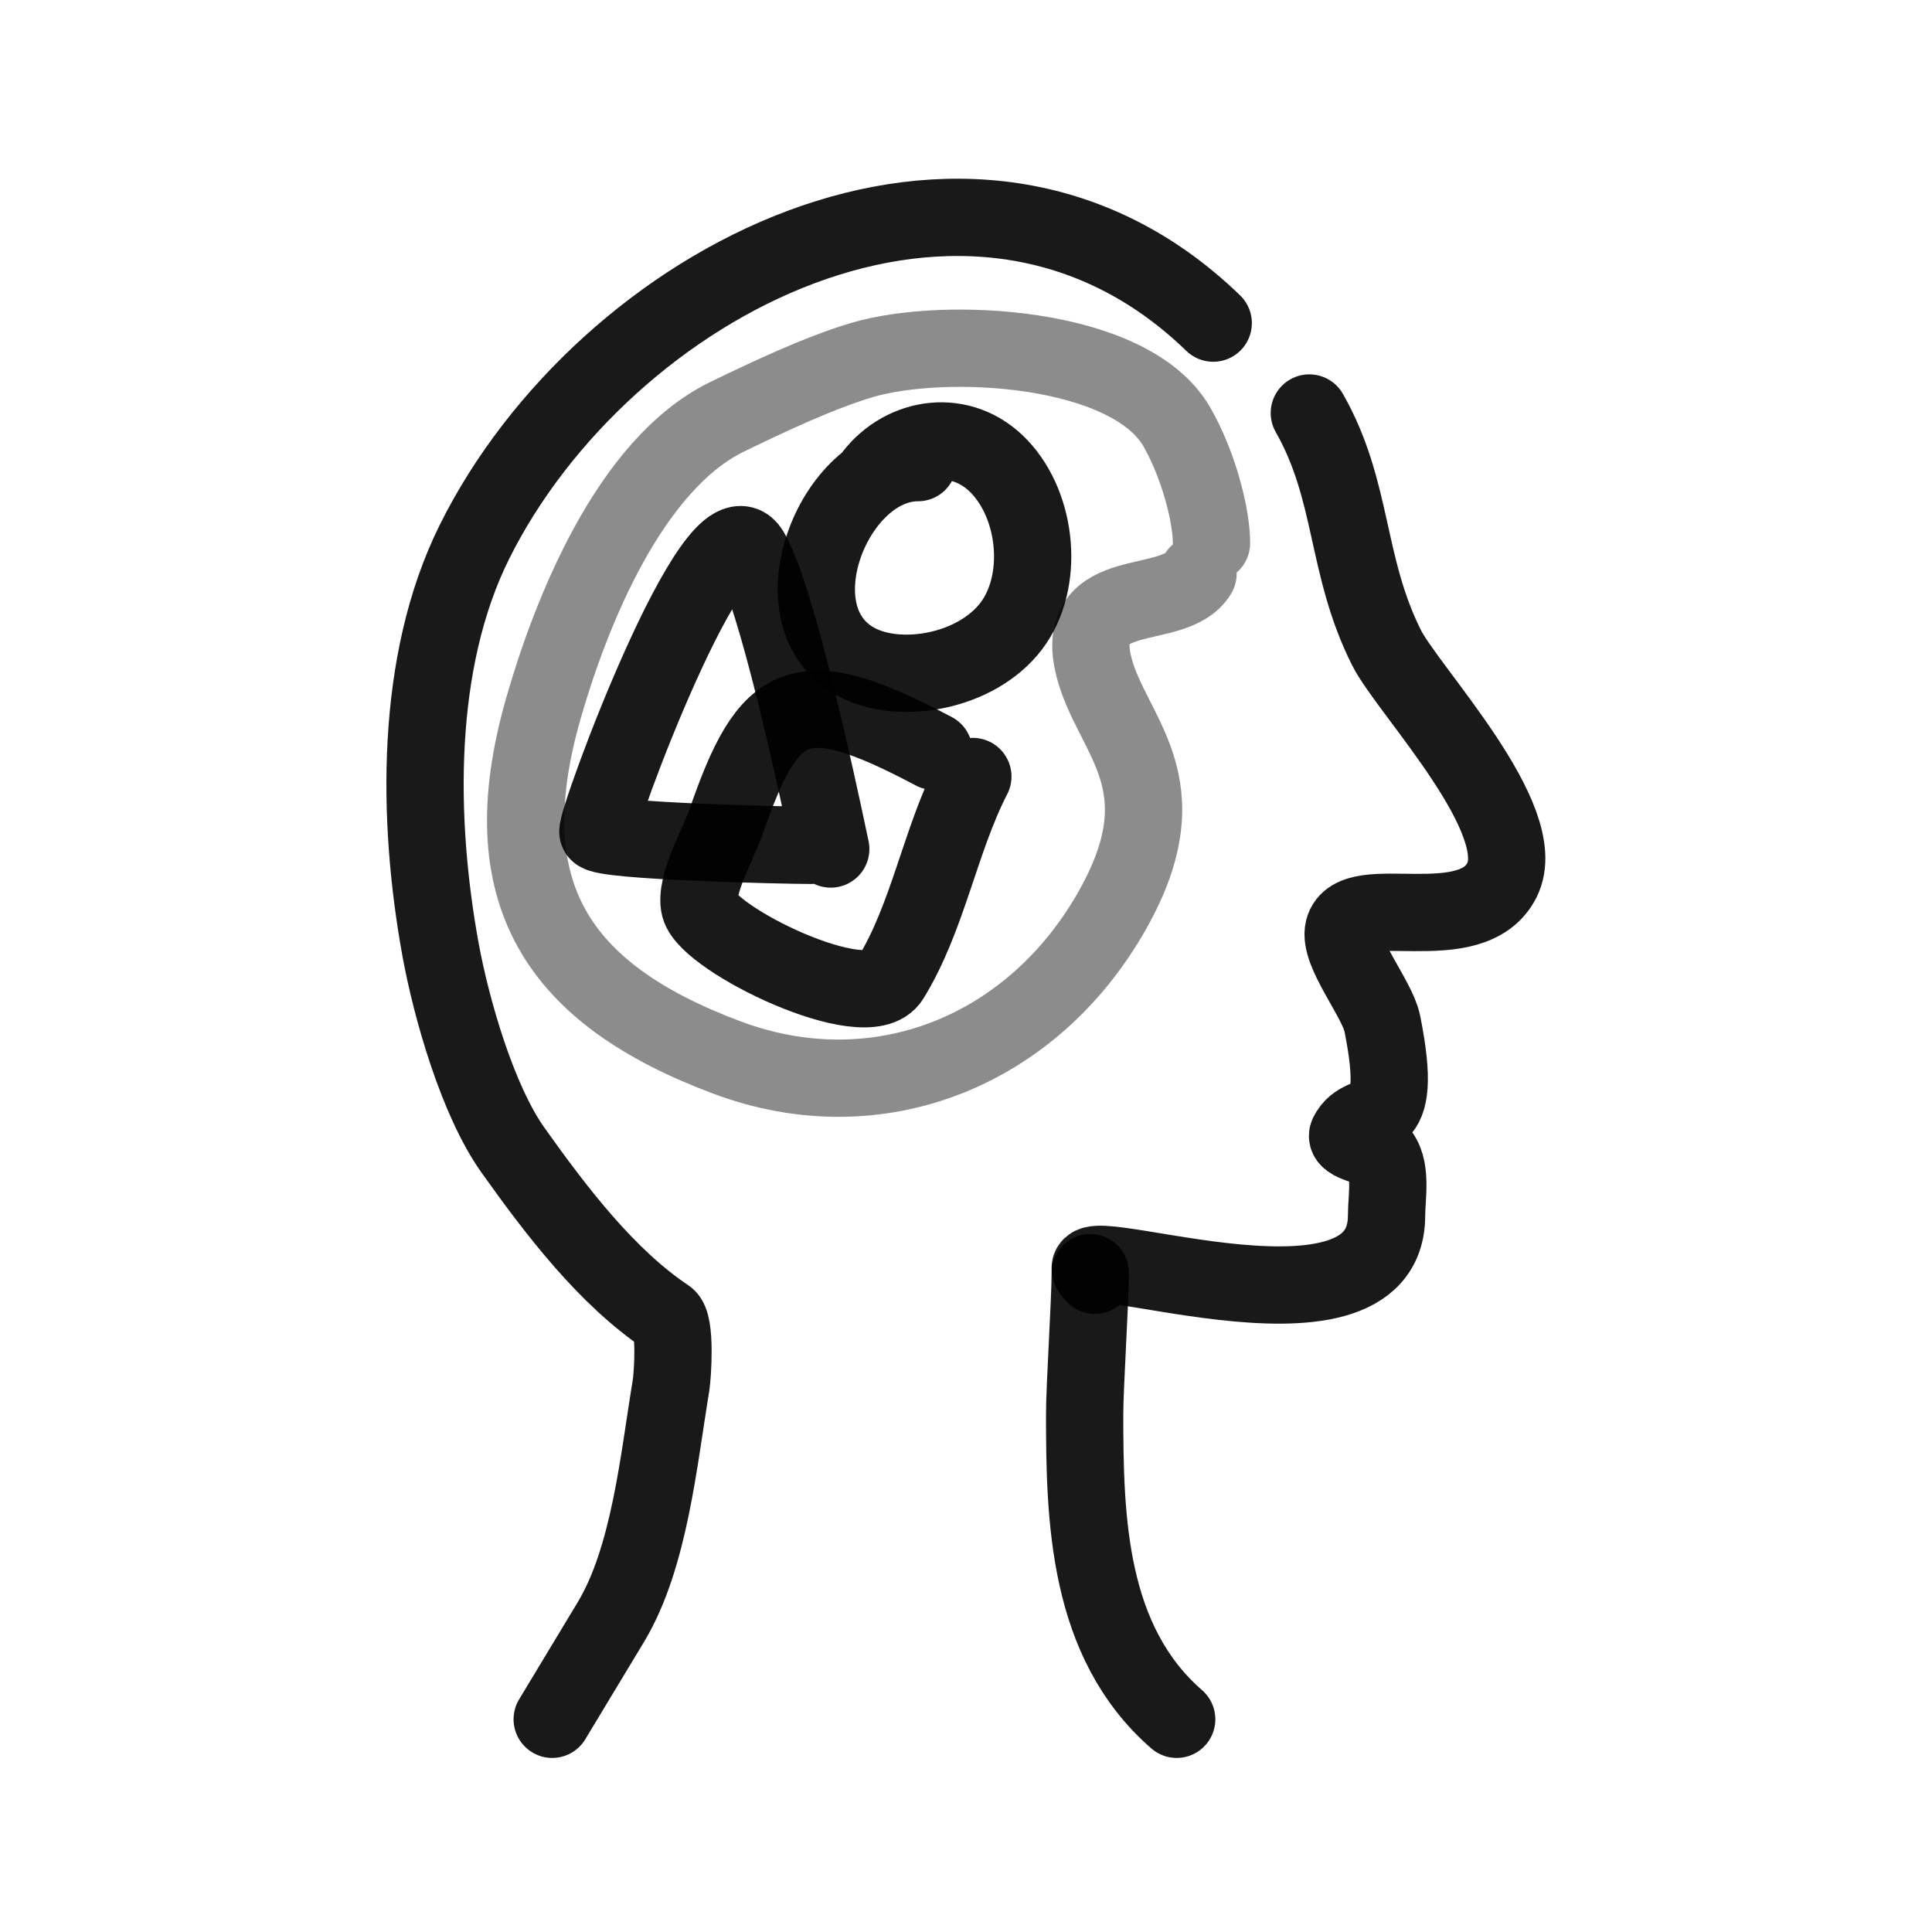
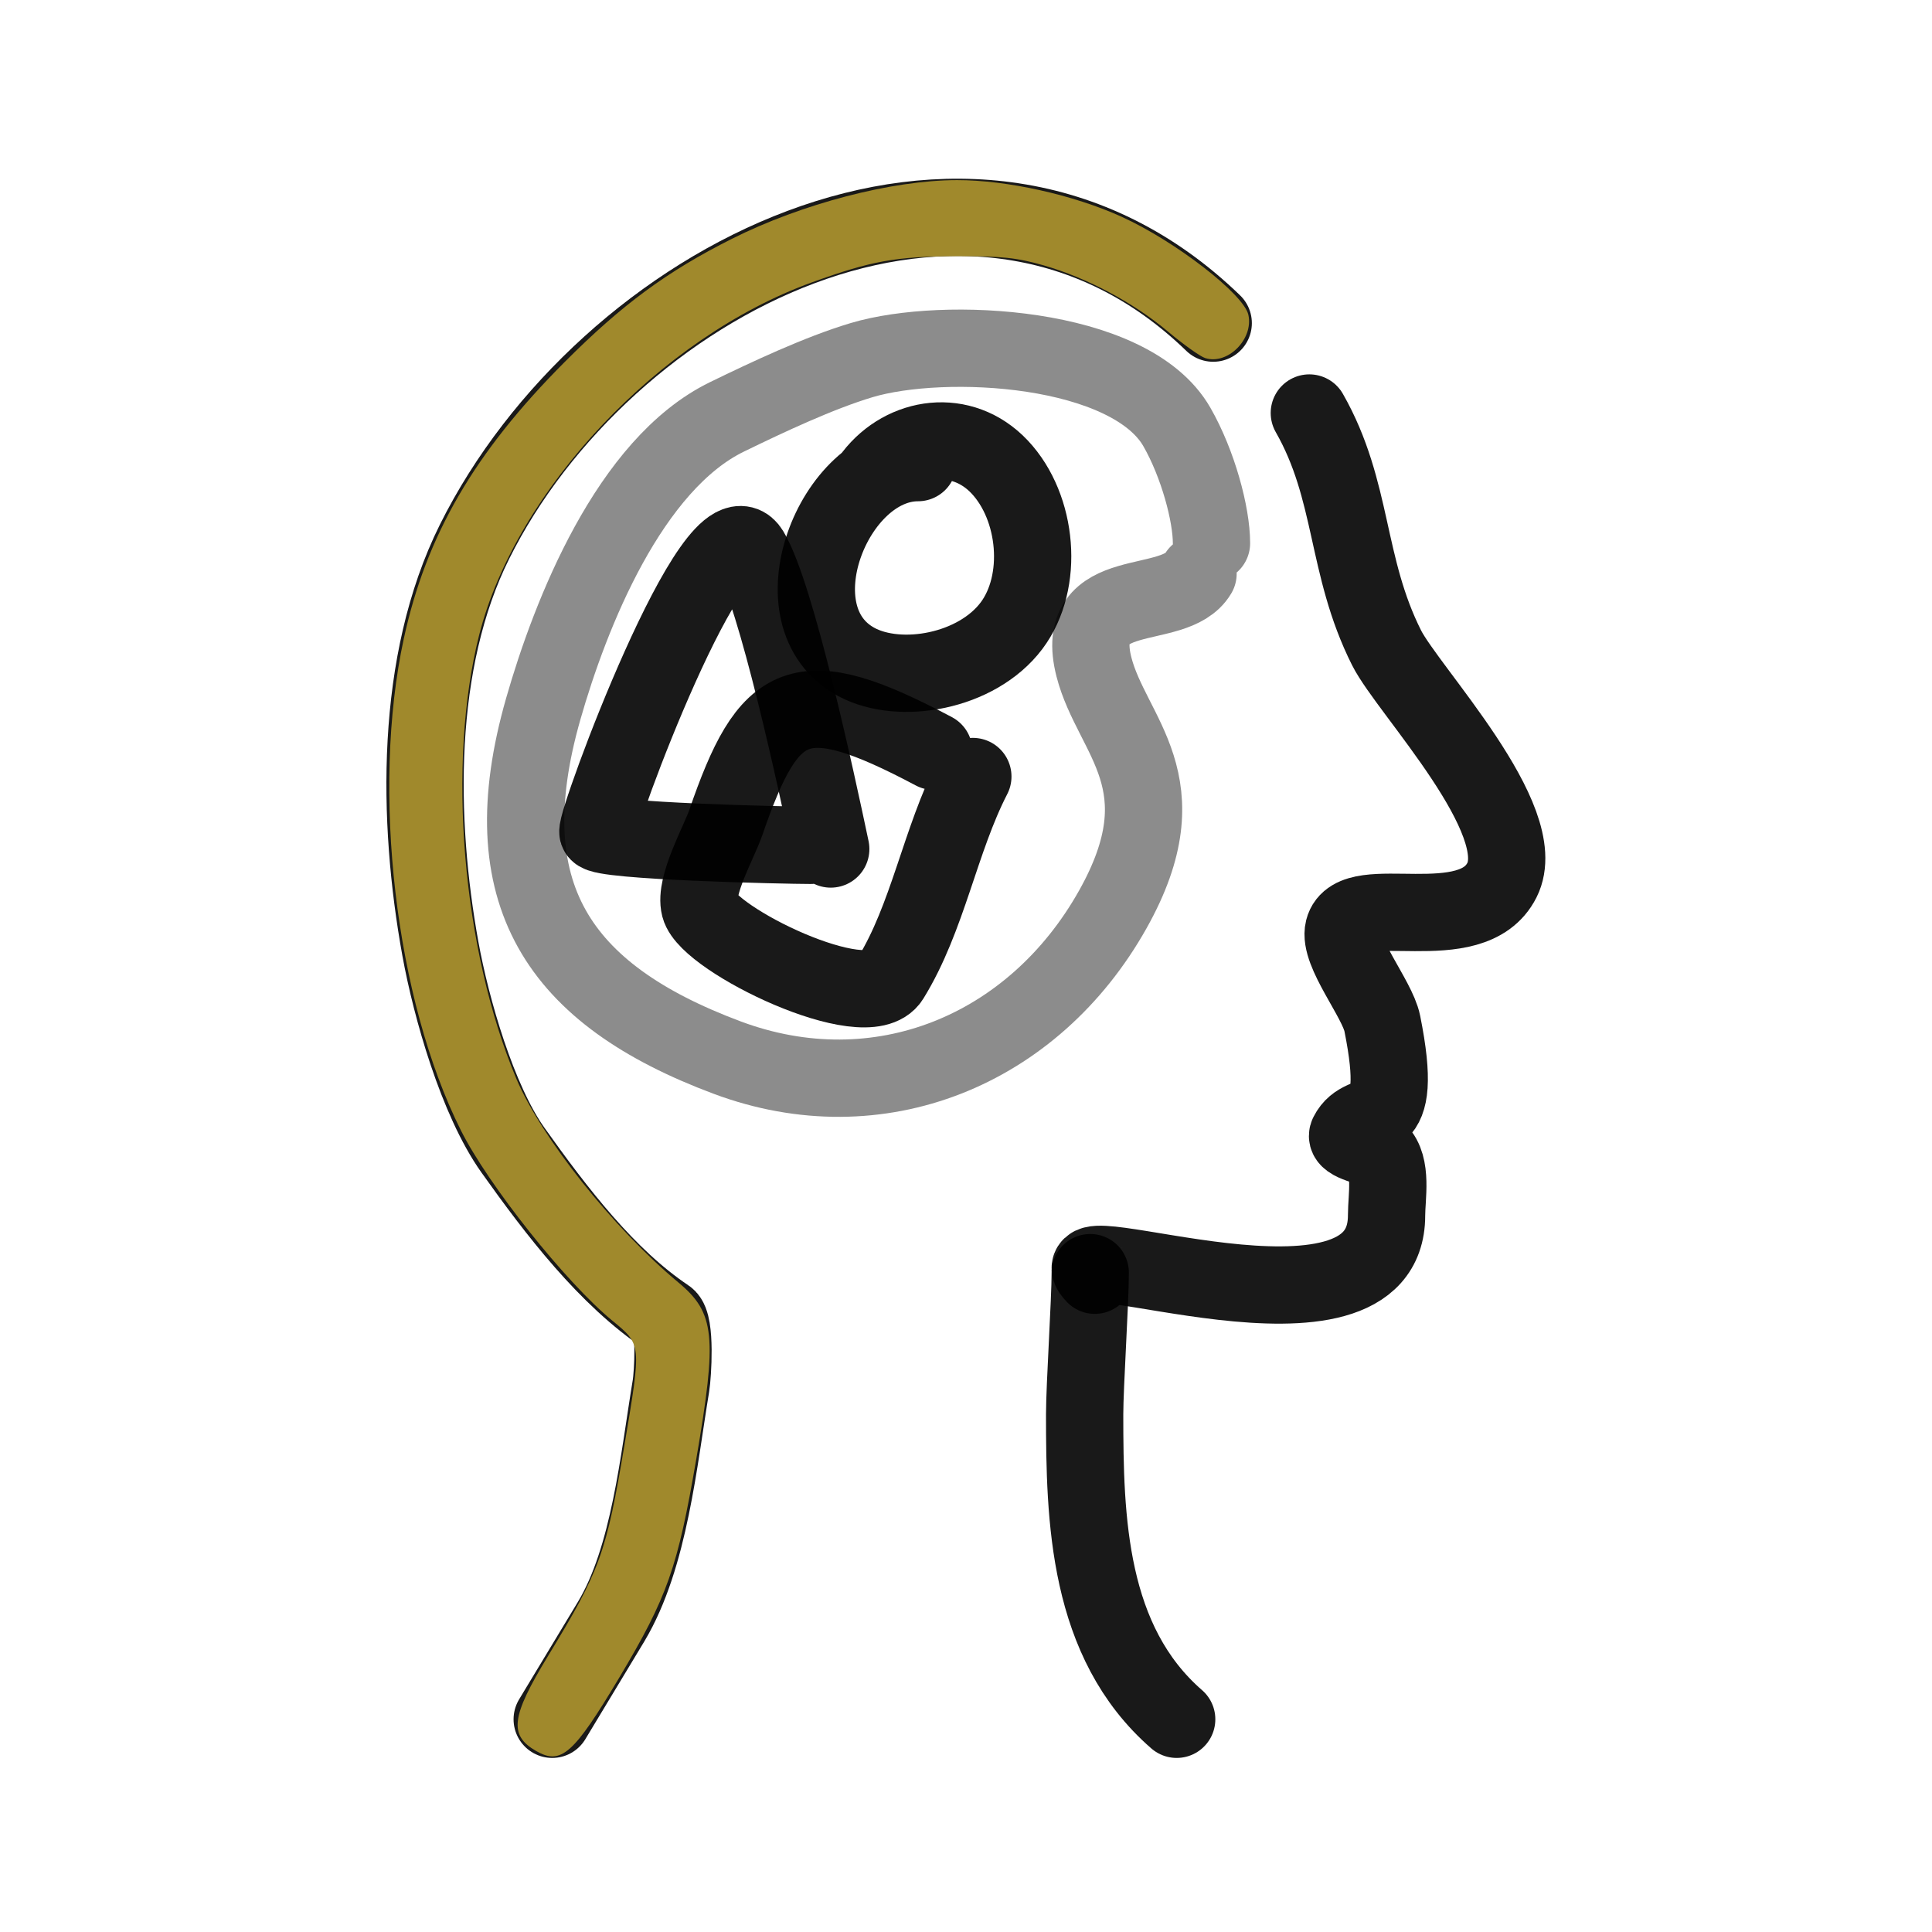
- <svg xmlns="http://www.w3.org/2000/svg" width="800px" height="800px" viewBox="0 0 400 400" fill="none">
-   <path d="M193.34 155.547C165.458 140.752 159.218 144.274 150.255 170.345C148.884 174.339 143.741 183.364 144.869 187.751C146.62 194.543 179.459 210.48 184.365 202.549C192.123 190.01 194.603 173.987 201.418 160.769" stroke="#000000" stroke-opacity="0.9" stroke-width="16" stroke-linecap="round" stroke-linejoin="round" />
-   <path d="M167.819 175.018C162.726 175.018 124.403 174.16 123.791 172.279C123.144 170.286 148.252 102.381 155.321 114.118C160.728 123.096 169.035 161.733 171.997 175.778" stroke="#000000" stroke-opacity="0.9" stroke-width="16" stroke-linecap="round" stroke-linejoin="round" />
-   <path d="M180.75 98.475C187.138 90.195 199.169 88.397 206.966 96.678C214.881 105.084 216.219 120.528 209.416 129.554C202.218 139.104 186.379 141.883 177.368 137.097C159.958 127.853 172.487 95.781 190.054 95.781" stroke="#000000" stroke-opacity="0.9" stroke-width="16" stroke-linecap="round" stroke-linejoin="round" />
-   <path opacity="0.503" d="M248.04 118.78C243.123 127.051 221.93 120.356 226.494 138.109C230.187 152.459 245.119 162.043 230.4 188.277C213.974 217.548 181.897 230.682 150.544 218.962C115.47 205.851 101.549 184.99 112.476 146.761C118.103 127.074 130.305 96.128 150.544 86.292C158.837 82.26 169.511 77.217 178.4 74.556C195.405 69.471 233.943 71.432 243.661 88.4C248.04 96.046 250.826 106.477 250.826 112.463" stroke="#000000" stroke-opacity="0.9" stroke-width="16" stroke-linecap="round" stroke-linejoin="round" />
-   <path d="M271.083 85.507C280.279 101.643 278.528 117.107 287.073 134.114C291.512 142.943 317.245 169.72 310.967 182.212C304.681 194.719 280.264 184.194 278.191 192.441C277.029 197.063 285.158 206.766 286.186 211.882C291.053 236.09 282.309 228.433 279.078 234.862C278.214 236.581 284.381 237.486 285.299 238.395C288.335 241.419 287.073 247.764 287.073 251.652C287.073 281.383 216.817 254.223 226.67 264.026" stroke="#000000" stroke-opacity="0.9" stroke-width="16" stroke-linecap="round" stroke-linejoin="round" />
-   <path d="M225.723 263.484C225.723 269.329 224.565 286.999 224.565 292.844C224.565 314.518 225.175 339.924 243.621 355.961" stroke="#000000" stroke-opacity="0.9" stroke-width="16" stroke-linecap="round" stroke-linejoin="round" />
-   <path d="M251.184 66.899C200.859 18.164 124.954 58.547 98.251 112.148C85.816 137.107 86.349 169.777 91.177 196.432C93.407 208.733 98.859 227.807 106.207 238.133C115.251 250.842 125.654 264.452 138.032 272.735C139.957 274.022 139.287 284.681 138.914 286.93C136.373 302.232 134.497 322.414 126.537 335.726C125.487 337.483 121.417 344.228 114.329 355.961" stroke="#000000" stroke-opacity="0.9" stroke-width="16" stroke-linecap="round" stroke-linejoin="round" />
+ <svg xmlns="http://www.w3.org/2000/svg" width="800px" height="800px" viewBox="0 0 400 400" fill="none" version="1.1" id="svg16">
+   <defs id="defs20" />
+   <path d="M193.34 155.547C165.458 140.752 159.218 144.274 150.255 170.345C148.884 174.339 143.741 183.364 144.869 187.751C146.62 194.543 179.459 210.48 184.365 202.549C192.123 190.01 194.603 173.987 201.418 160.769" stroke="#000000" stroke-opacity="0.9" stroke-width="16" stroke-linecap="round" stroke-linejoin="round" id="path2" />
+   <path d="M167.819 175.018C162.726 175.018 124.403 174.16 123.791 172.279C123.144 170.286 148.252 102.381 155.321 114.118C160.728 123.096 169.035 161.733 171.997 175.778" stroke="#000000" stroke-opacity="0.9" stroke-width="16" stroke-linecap="round" stroke-linejoin="round" id="path4" />
+   <path d="M180.75 98.475C187.138 90.195 199.169 88.397 206.966 96.678C214.881 105.084 216.219 120.528 209.416 129.554C202.218 139.104 186.379 141.883 177.368 137.097C159.958 127.853 172.487 95.781 190.054 95.781" stroke="#000000" stroke-opacity="0.9" stroke-width="16" stroke-linecap="round" stroke-linejoin="round" id="path6" />
+   <path opacity="0.503" d="M248.04 118.78C243.123 127.051 221.93 120.356 226.494 138.109C230.187 152.459 245.119 162.043 230.4 188.277C213.974 217.548 181.897 230.682 150.544 218.962C115.47 205.851 101.549 184.99 112.476 146.761C118.103 127.074 130.305 96.128 150.544 86.292C158.837 82.26 169.511 77.217 178.4 74.556C195.405 69.471 233.943 71.432 243.661 88.4C248.04 96.046 250.826 106.477 250.826 112.463" stroke="#000000" stroke-opacity="0.9" stroke-width="16" stroke-linecap="round" stroke-linejoin="round" id="path8" />
+   <path d="M271.083 85.507C280.279 101.643 278.528 117.107 287.073 134.114C291.512 142.943 317.245 169.72 310.967 182.212C304.681 194.719 280.264 184.194 278.191 192.441C277.029 197.063 285.158 206.766 286.186 211.882C291.053 236.09 282.309 228.433 279.078 234.862C278.214 236.581 284.381 237.486 285.299 238.395C288.335 241.419 287.073 247.764 287.073 251.652C287.073 281.383 216.817 254.223 226.67 264.026" stroke="#000000" stroke-opacity="0.9" stroke-width="16" stroke-linecap="round" stroke-linejoin="round" id="path10" />
+   <path d="M225.723 263.484C225.723 269.329 224.565 286.999 224.565 292.844C224.565 314.518 225.175 339.924 243.621 355.961" stroke="#000000" stroke-opacity="0.9" stroke-width="16" stroke-linecap="round" stroke-linejoin="round" id="path12" />
+   <path d="M251.184 66.899C200.859 18.164 124.954 58.547 98.251 112.148C85.816 137.107 86.349 169.777 91.177 196.432C93.407 208.733 98.859 227.807 106.207 238.133C115.251 250.842 125.654 264.452 138.032 272.735C139.957 274.022 139.287 284.681 138.914 286.93C136.373 302.232 134.497 322.414 126.537 335.726C125.487 337.483 121.417 344.228 114.329 355.961" stroke="#000000" stroke-opacity="0.9" stroke-width="16" stroke-linecap="round" stroke-linejoin="round" id="path14" />
+   <path style="fill:#a0892c;stroke-width:1.695" d="m 222.034,725.071 c -11.386,-6.53 -10.441,-14.175 4.857,-39.308 21.602,-35.491 24.179,-42.601 31.694,-87.459 7.064,-42.167 7.138,-41.418 -5.131,-51.527 -19.289,-15.892 -51.307,-56.132 -62.578,-78.648 -27.2,-54.336 -37.259,-140.871 -23.674,-203.659 9.25,-42.754 29.219,-77.095 66.63,-114.587 23.705,-23.756 42.364,-37.499 69.235,-50.994 28.962,-14.546 66.285,-24.276 93.22,-24.304 20.686,-0.021 48.191,6.098 68.121,15.155 22.271,10.121 50.631,32.065 52.513,40.633 2.209,10.059 -8.573,20.848 -17.883,17.893 -2.066,-0.656 -9.029,-5.62 -15.475,-11.032 -14.306,-12.012 -33.503,-22.222 -51.454,-27.366 -11.13,-3.189 -17.429,-3.843 -36.345,-3.77 -24.877,0.096 -35.015,1.937 -59.548,10.815 -62.983,22.793 -122.614,85.978 -137.804,146.016 -13.449,53.159 -6.99,130.4 15.356,183.64 10.192,24.283 40.231,62.082 67.115,84.452 15.199,12.647 16.163,22.164 7.416,73.214 -7.701,44.946 -11.939,56.977 -31.816,90.325 -18.977,31.837 -24.147,36.417 -34.448,30.509 z" id="path1564" transform="scale(0.5)" />
</svg>
